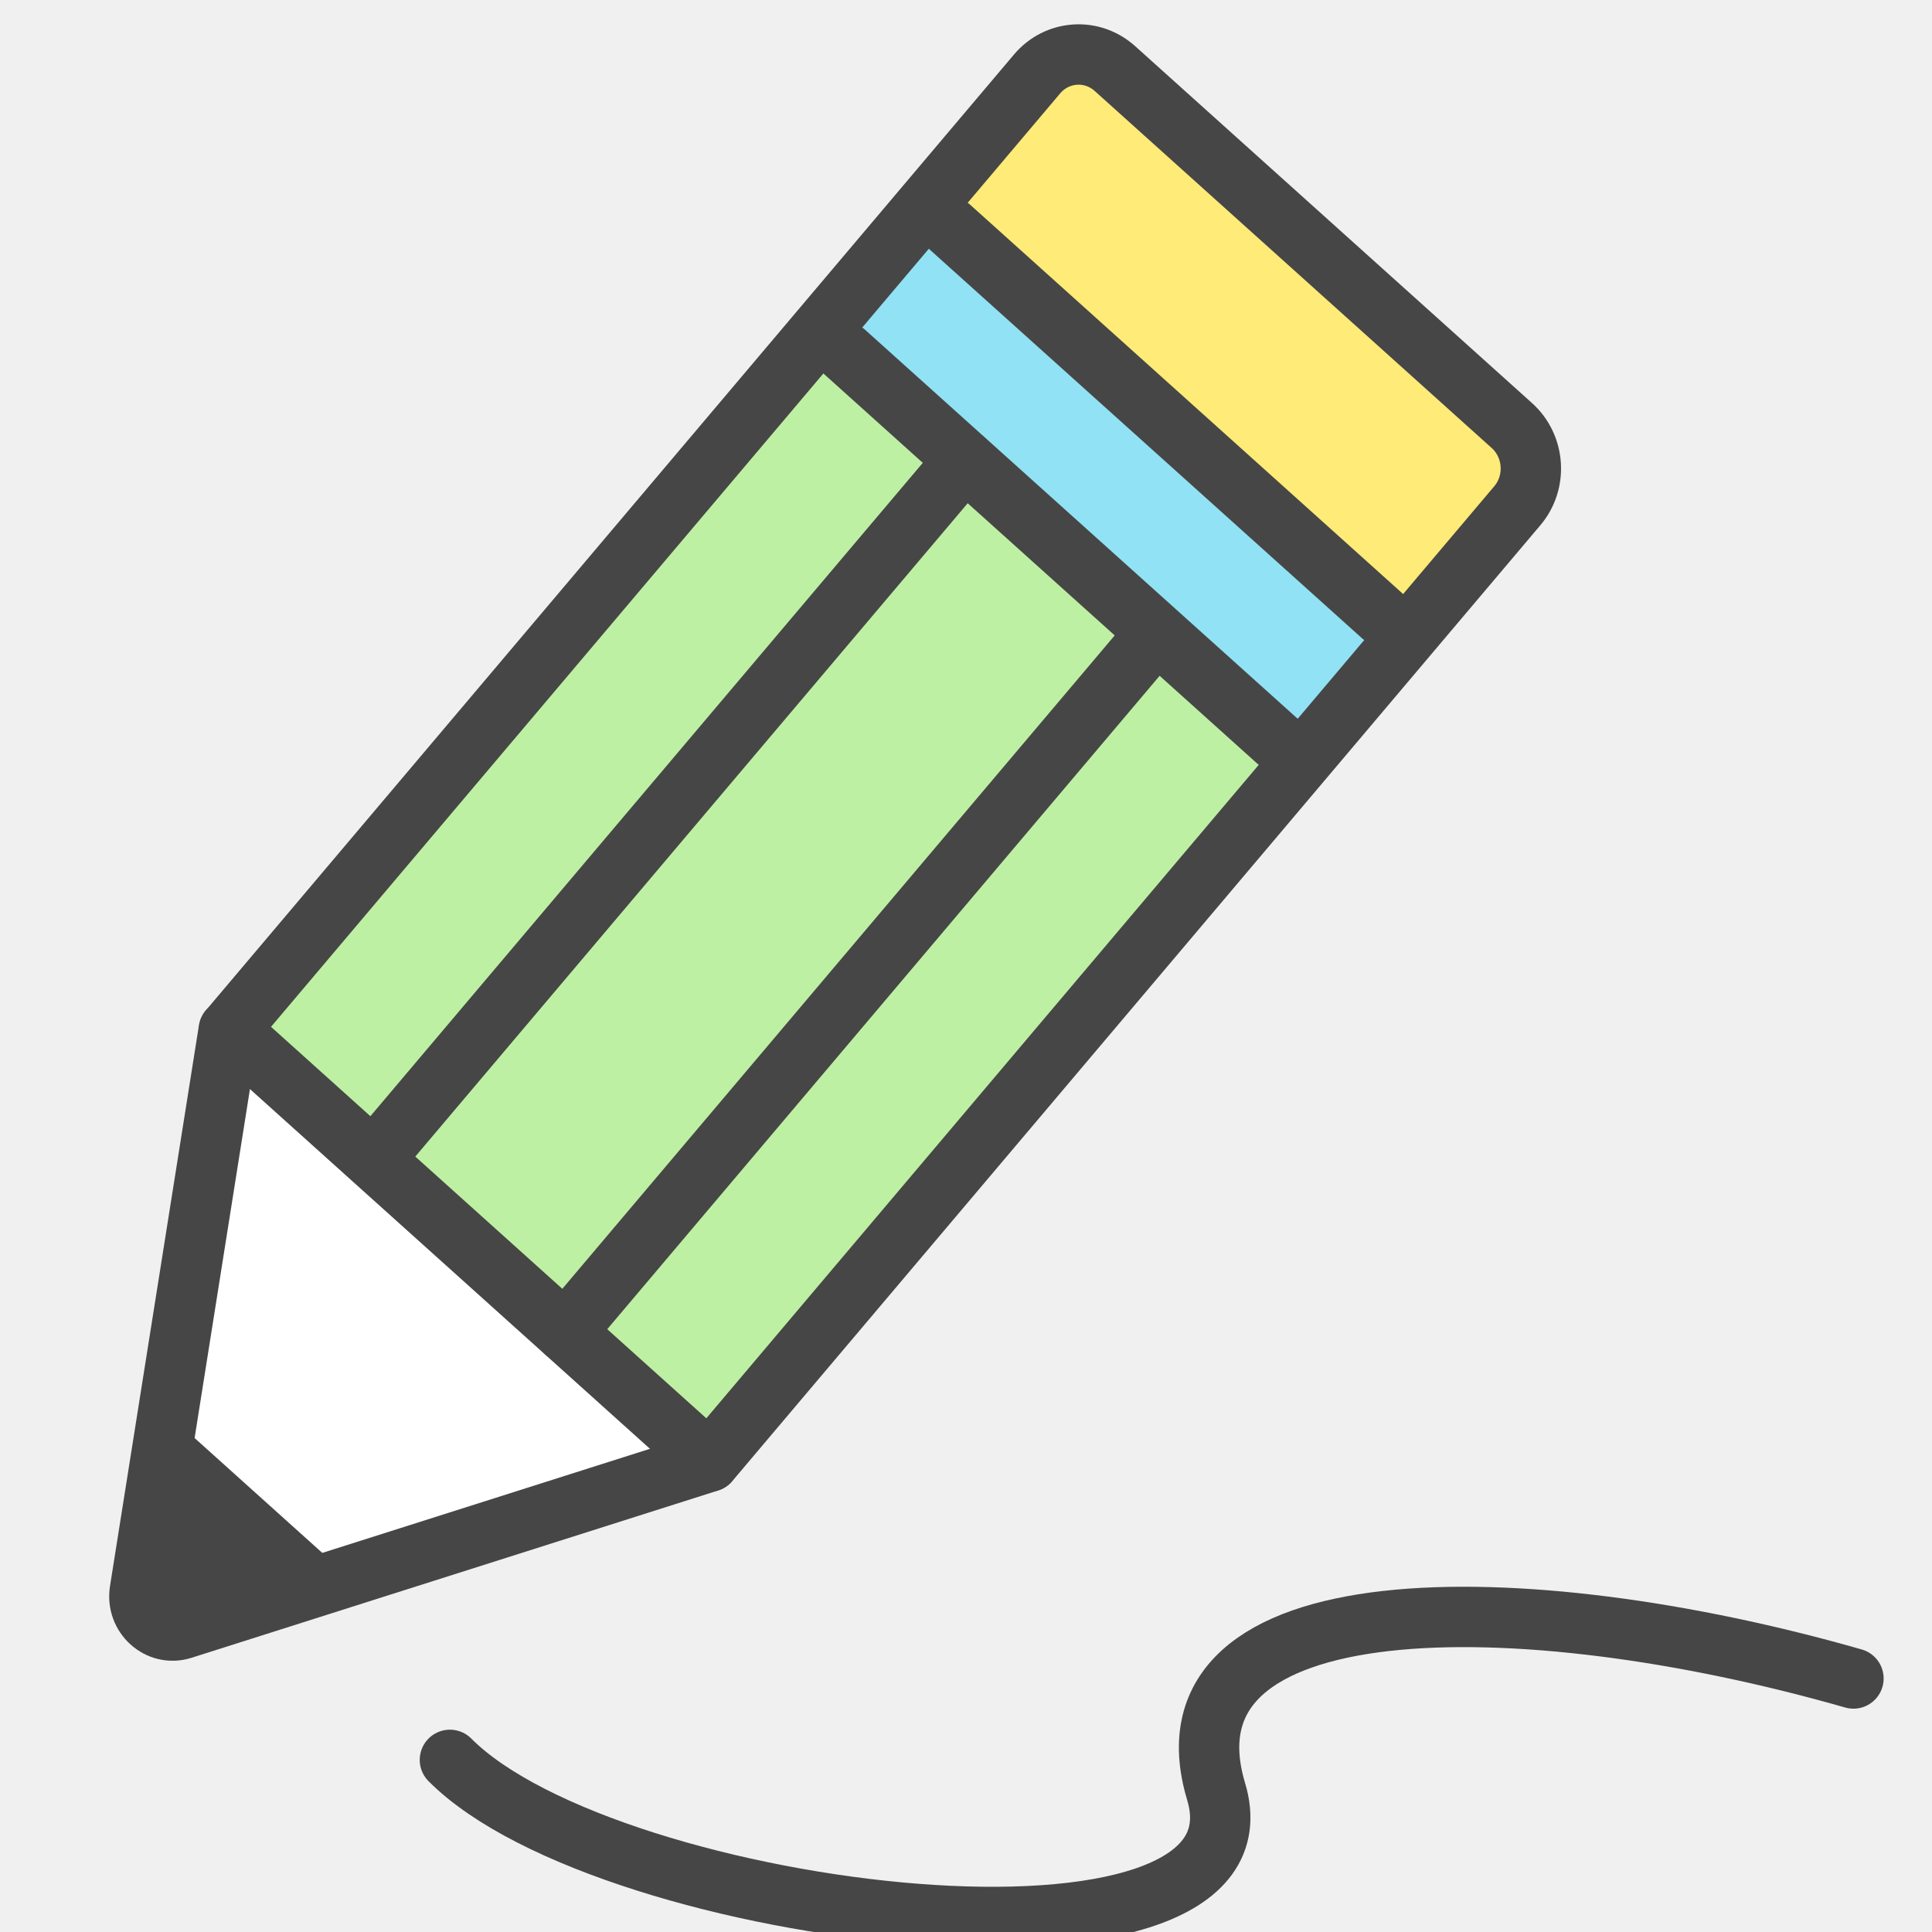
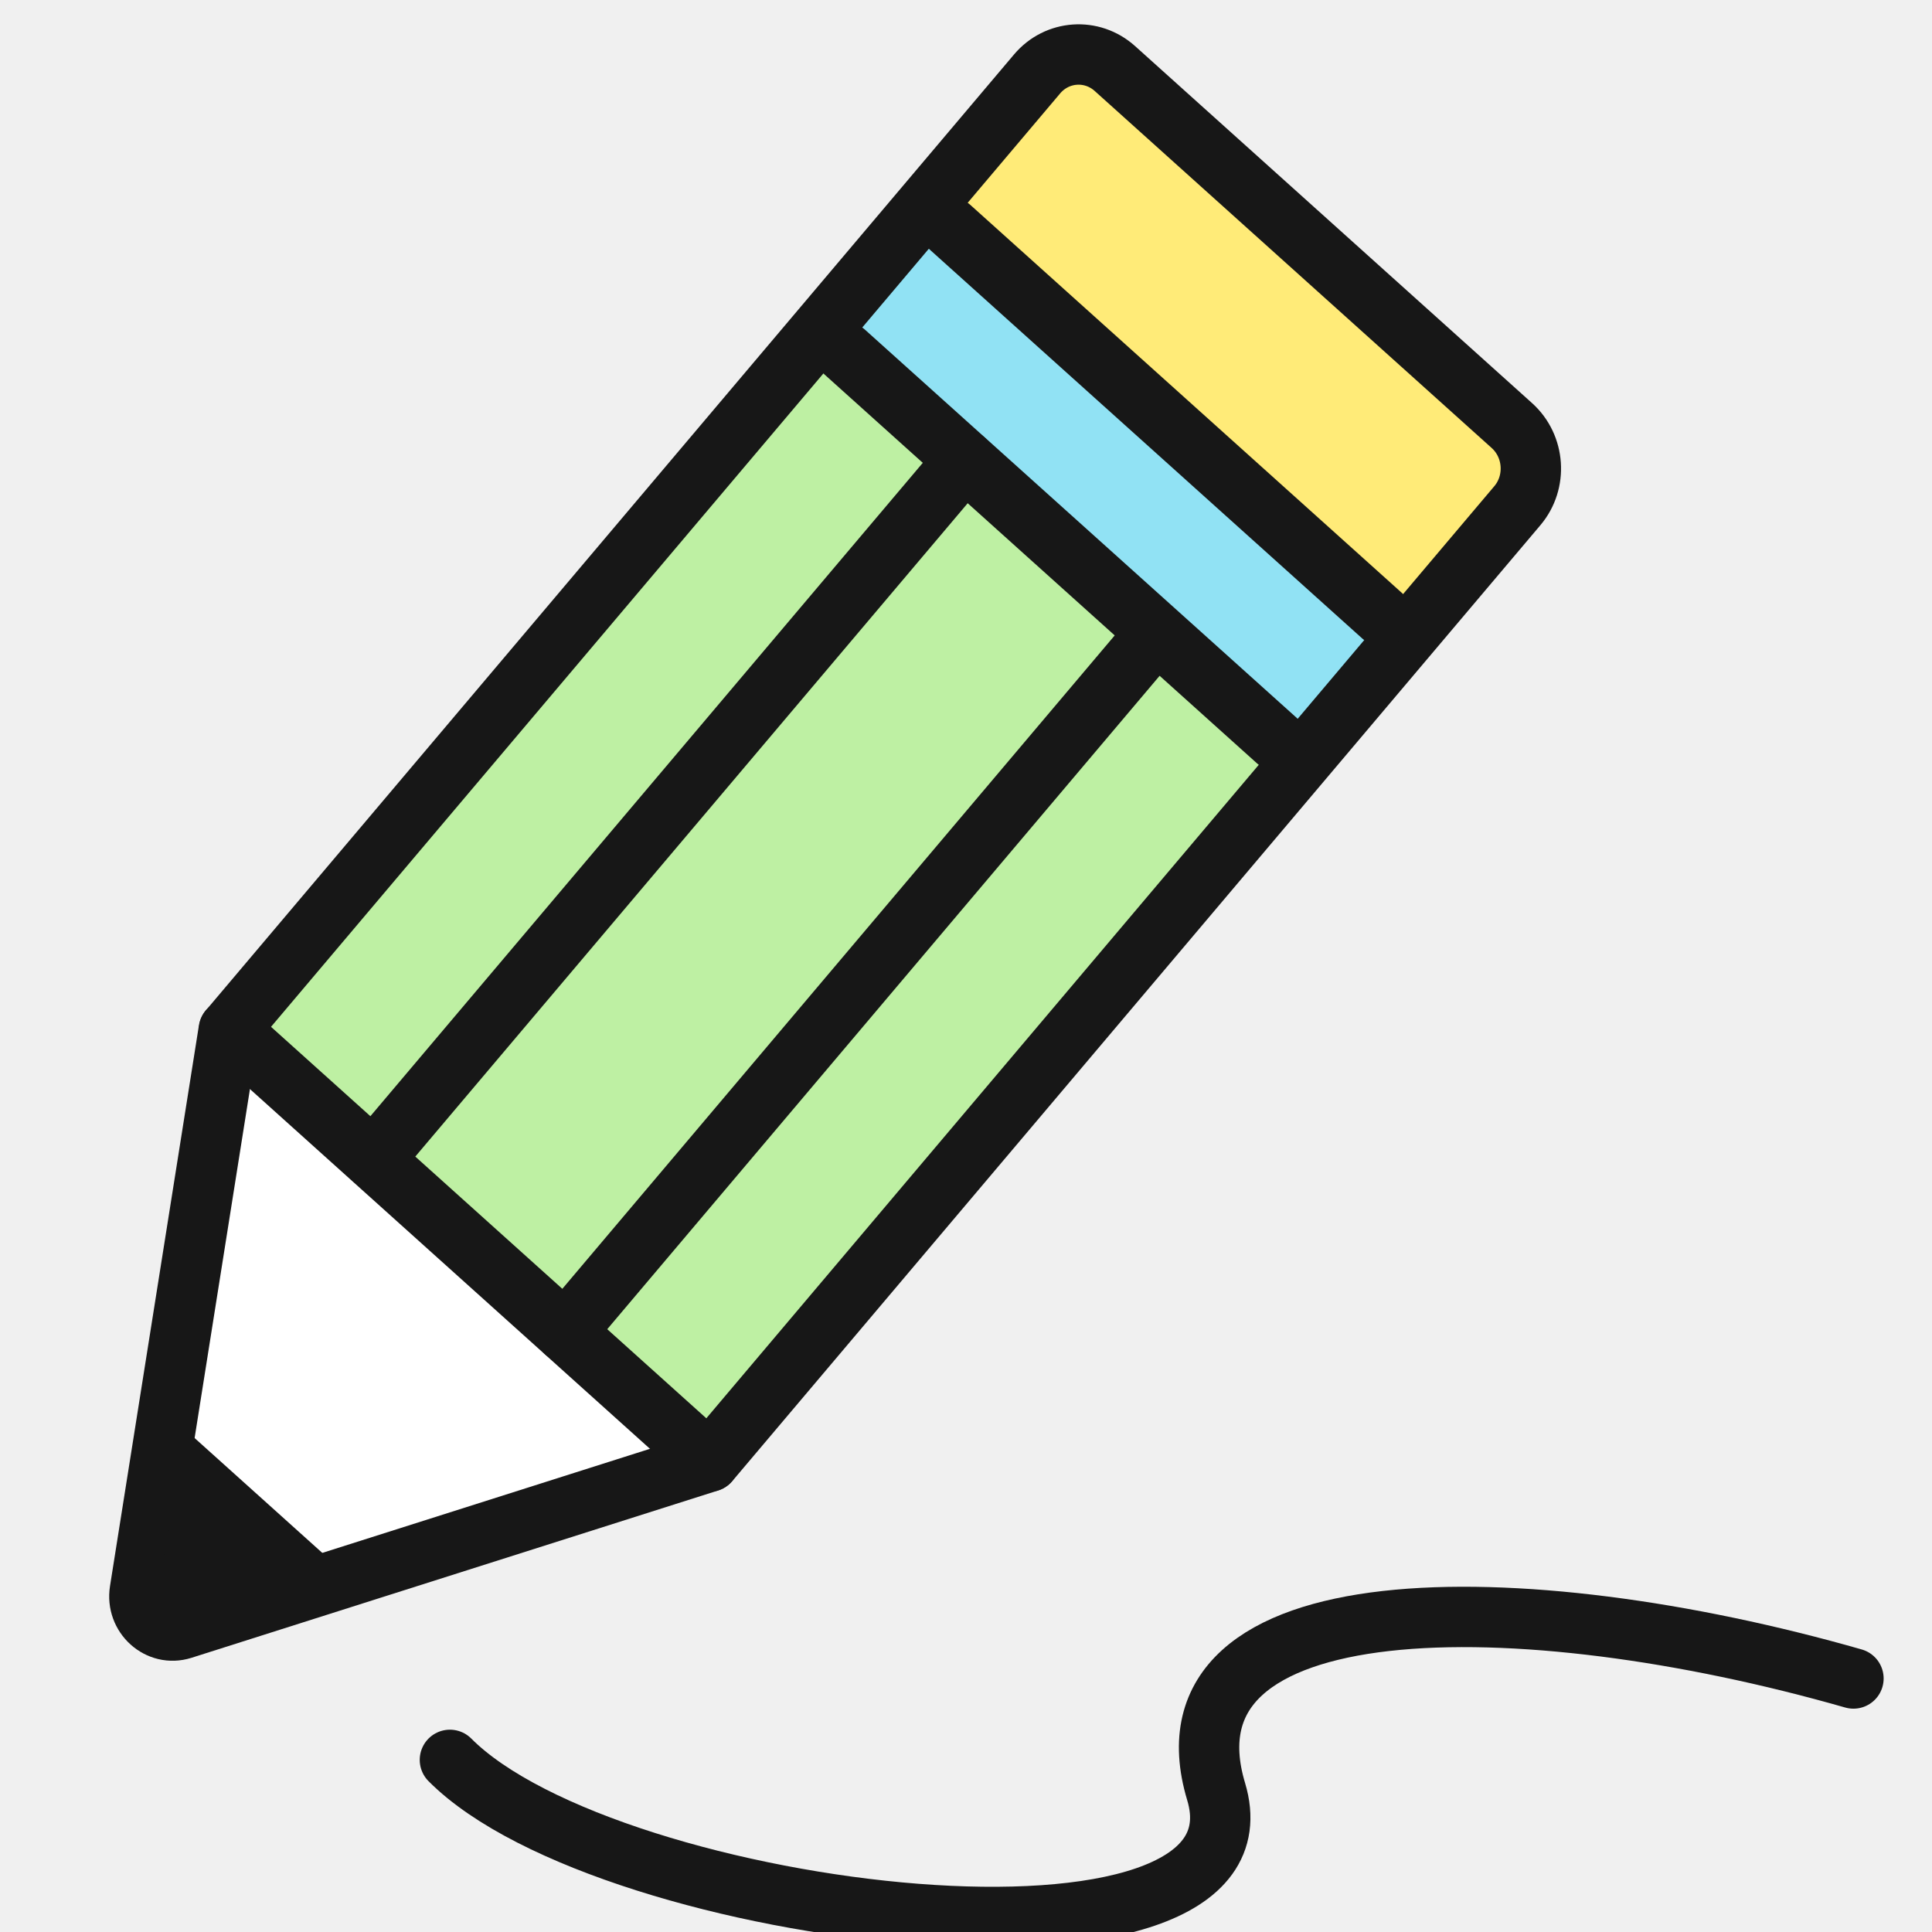
<svg xmlns="http://www.w3.org/2000/svg" width="32" height="32" viewBox="0 0 32 32" fill="none">
  <g clip-path="url(#clip0_3486_28296)">
    <path d="M20.986 13.264L23.396 10.517L15.115 3.877L12.751 6.124L20.986 13.264Z" fill="#91E2F4" />
    <path d="M22.961 10.636L15.164 3.493L17.583 0.824L25.618 7.655L22.961 10.636Z" fill="#FFEB78" />
    <path d="M12.029 24.476L21.115 12.797L13.489 5.833L3.845 17.487L12.029 24.476Z" fill="#BEF0A3" />
    <path d="M9.09 22.144L19.094 10.554L16.116 7.33L5.899 19.145L9.09 22.144Z" fill="#BEF0A3" />
    <path d="M2.296 27.355L10.979 24.011L3.842 17.518L2.296 27.355Z" fill="white" />
-     <path d="M17.178 1.224C17.509 0.833 18.086 0.793 18.467 1.136L25.041 7.048C25.422 7.39 25.463 7.985 25.132 8.376L11.748 24.208L3.794 17.055L17.178 1.224Z" stroke="#464646" stroke-linejoin="round" />
-     <path d="M3.789 17.059L2.316 26.348C2.25 26.763 2.631 27.105 3.02 26.982L11.743 24.211" stroke="#464646" stroke-linecap="round" stroke-linejoin="round" />
-     <path d="M5.472 25.841L3.086 23.695L2.531 26.836L5.472 25.841Z" fill="#464646" />
-     <path d="M15.738 3.766L22.897 10.203" stroke="#464646" stroke-linecap="round" stroke-linejoin="round" />
-     <path d="M13.992 5.832L21.151 12.269" stroke="#464646" stroke-linecap="round" stroke-linejoin="round" />
-     <path d="M15.977 7.621L6.188 19.199" stroke="#464646" stroke-linecap="round" stroke-linejoin="round" />
-     <path d="M19.152 10.484L9.364 22.062" stroke="#464646" stroke-linecap="round" stroke-linejoin="round" />
-     <path d="M30.699 27.801C25.164 26.217 19.106 26.221 20.143 29.674C21.18 33.126 10.088 31.8 7.452 29.149" stroke="#464646" stroke-linecap="round" stroke-linejoin="round" />
+     <path d="M17.178 1.224C17.509 0.833 18.086 0.793 18.467 1.136L25.041 7.048C25.422 7.39 25.463 7.985 25.132 8.376L11.748 24.208L3.794 17.055L17.178 1.224Z" stroke="#171717" stroke-linejoin="round" />
+     <path d="M3.789 17.059L2.316 26.348C2.25 26.763 2.631 27.105 3.02 26.982L11.743 24.211" stroke="#171717" stroke-linecap="round" stroke-linejoin="round" />
+     <path d="M5.472 25.841L3.086 23.695L2.531 26.836L5.472 25.841Z" fill="#171717" />
+     <path d="M15.738 3.766L22.897 10.203" stroke="#171717" stroke-linecap="round" stroke-linejoin="round" />
+     <path d="M13.992 5.832L21.151 12.269" stroke="#171717" stroke-linecap="round" stroke-linejoin="round" />
+     <path d="M15.977 7.621L6.188 19.199" stroke="#171717" stroke-linecap="round" stroke-linejoin="round" />
+     <path d="M19.152 10.484L9.364 22.062" stroke="#171717" stroke-linecap="round" stroke-linejoin="round" />
+     <path d="M30.699 27.801C25.164 26.217 19.106 26.221 20.143 29.674C21.18 33.126 10.088 31.8 7.452 29.149" stroke="#171717" stroke-linecap="round" stroke-linejoin="round" />
  </g>
  <defs>
    <clipPath id="clip0_3486_28296">
      <rect width="32" height="32" fill="white" />
    </clipPath>
  </defs>
</svg>
